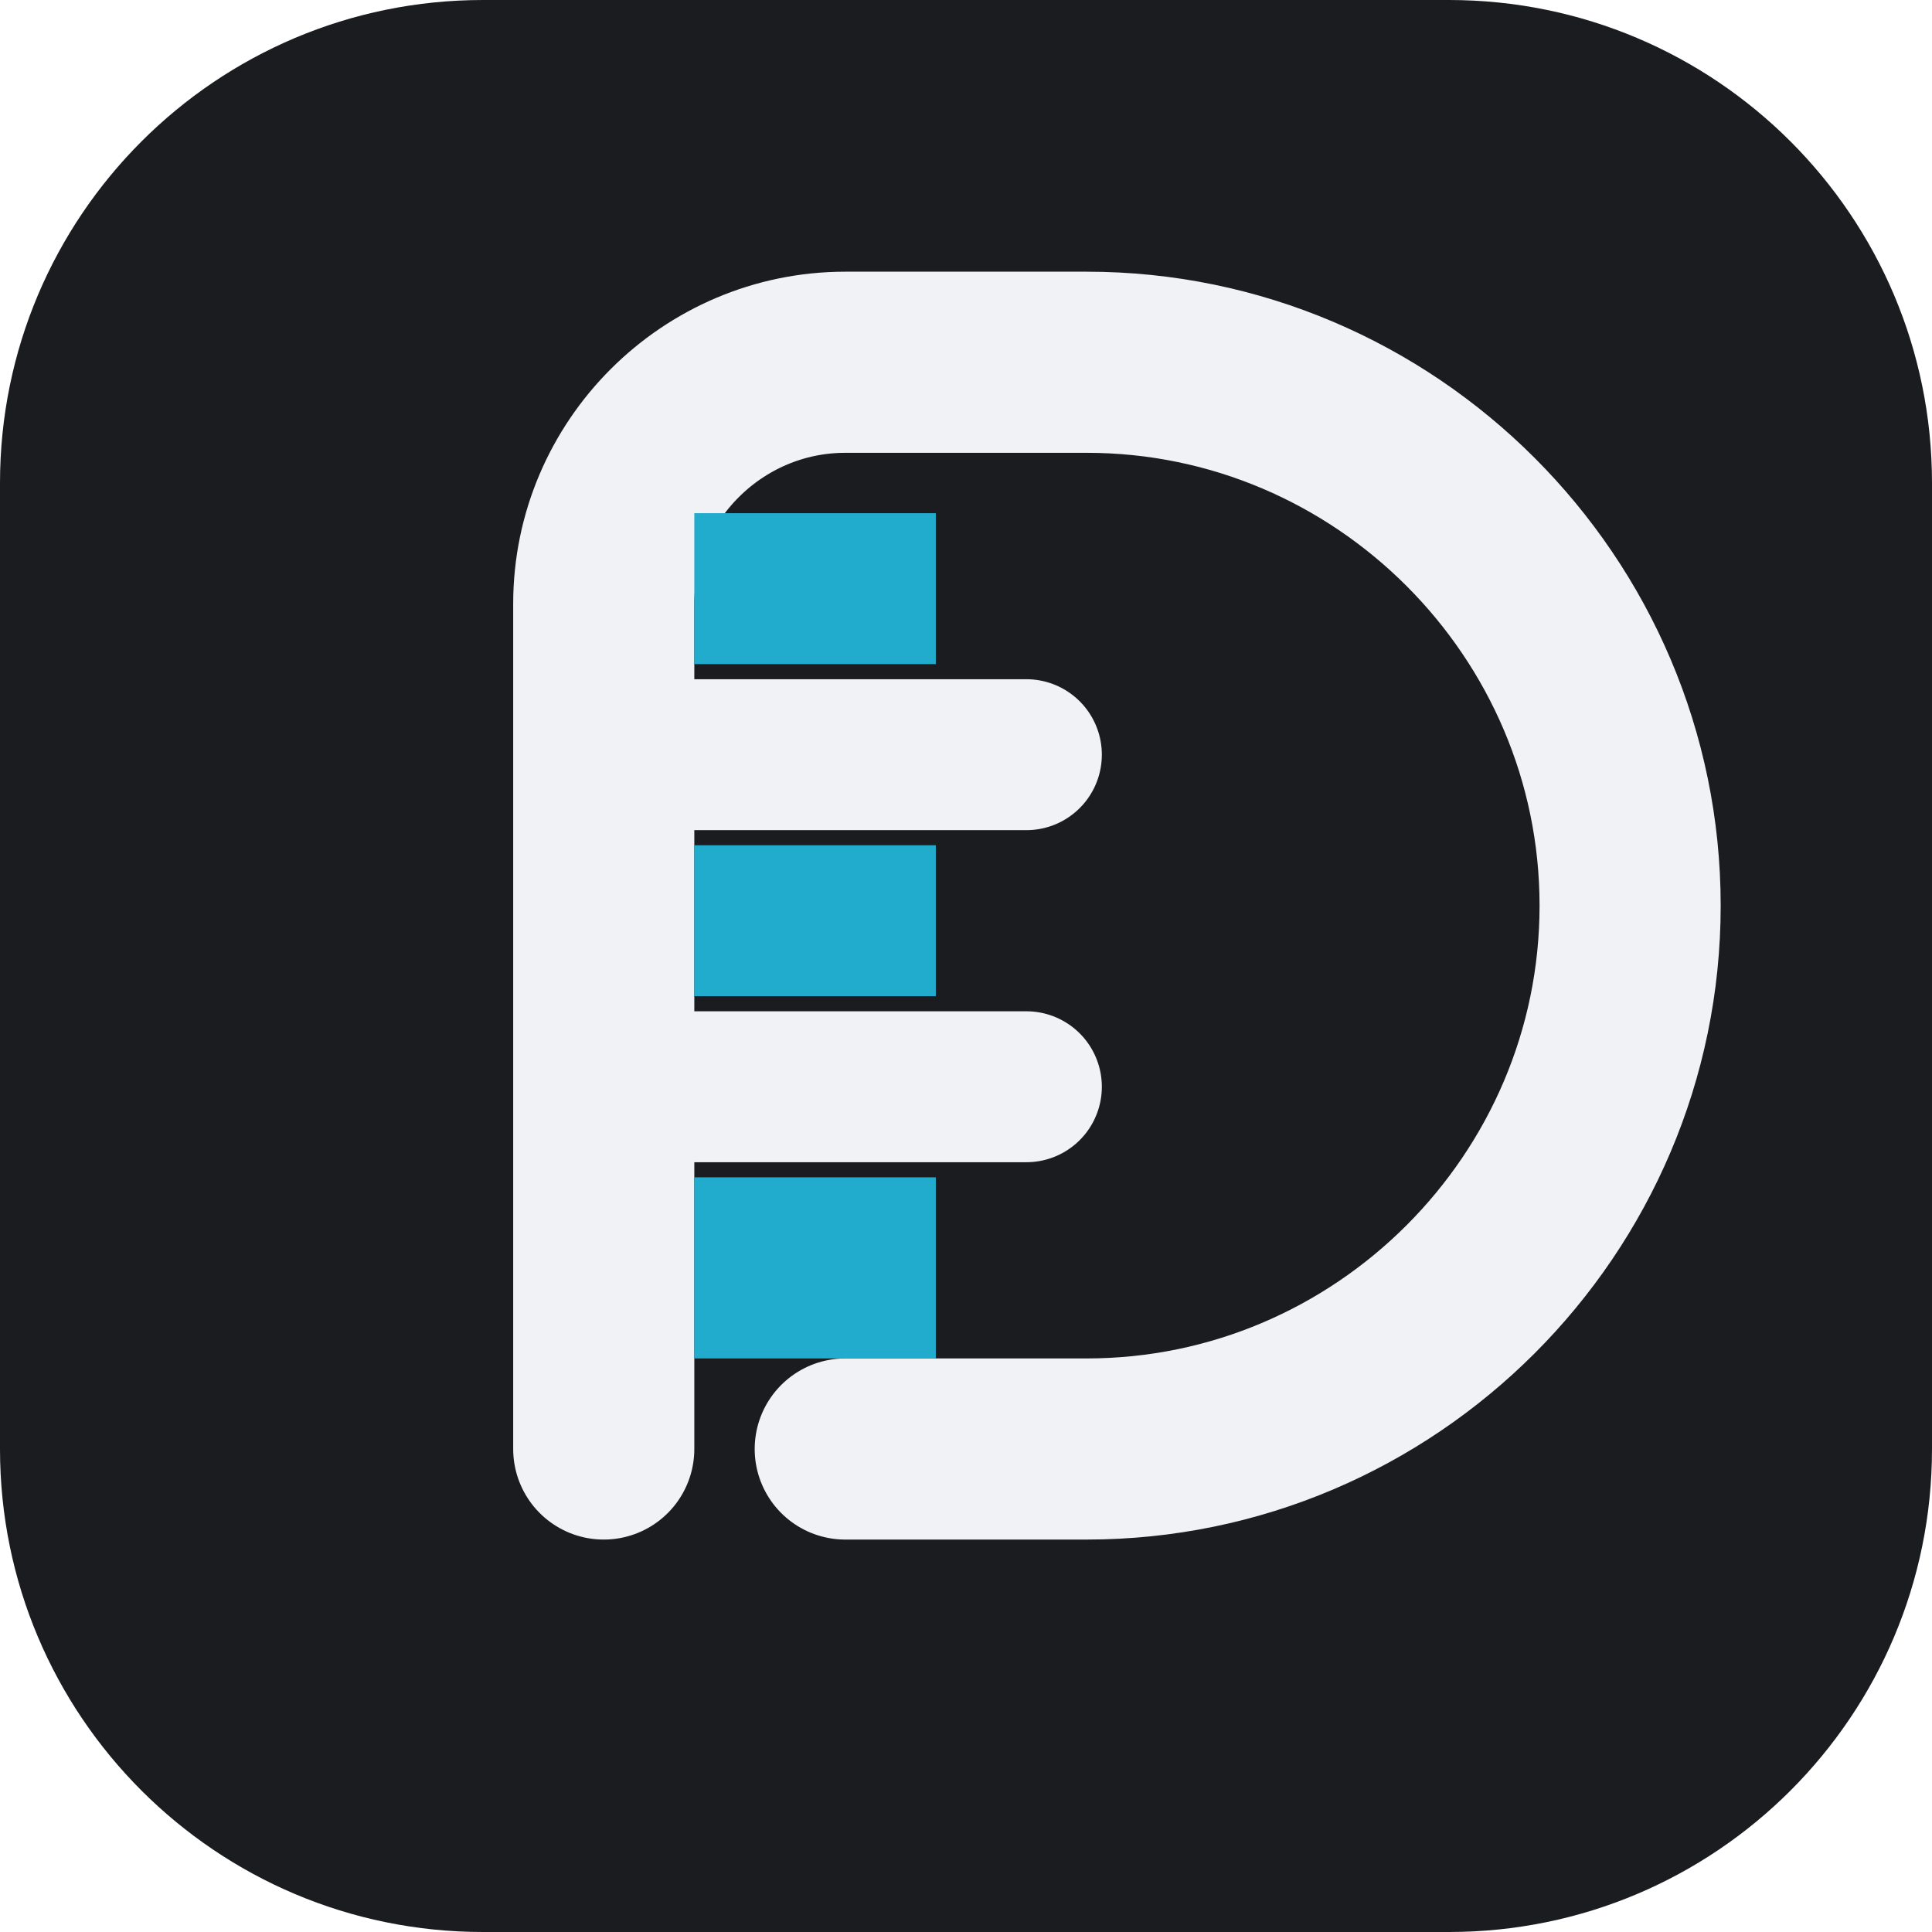
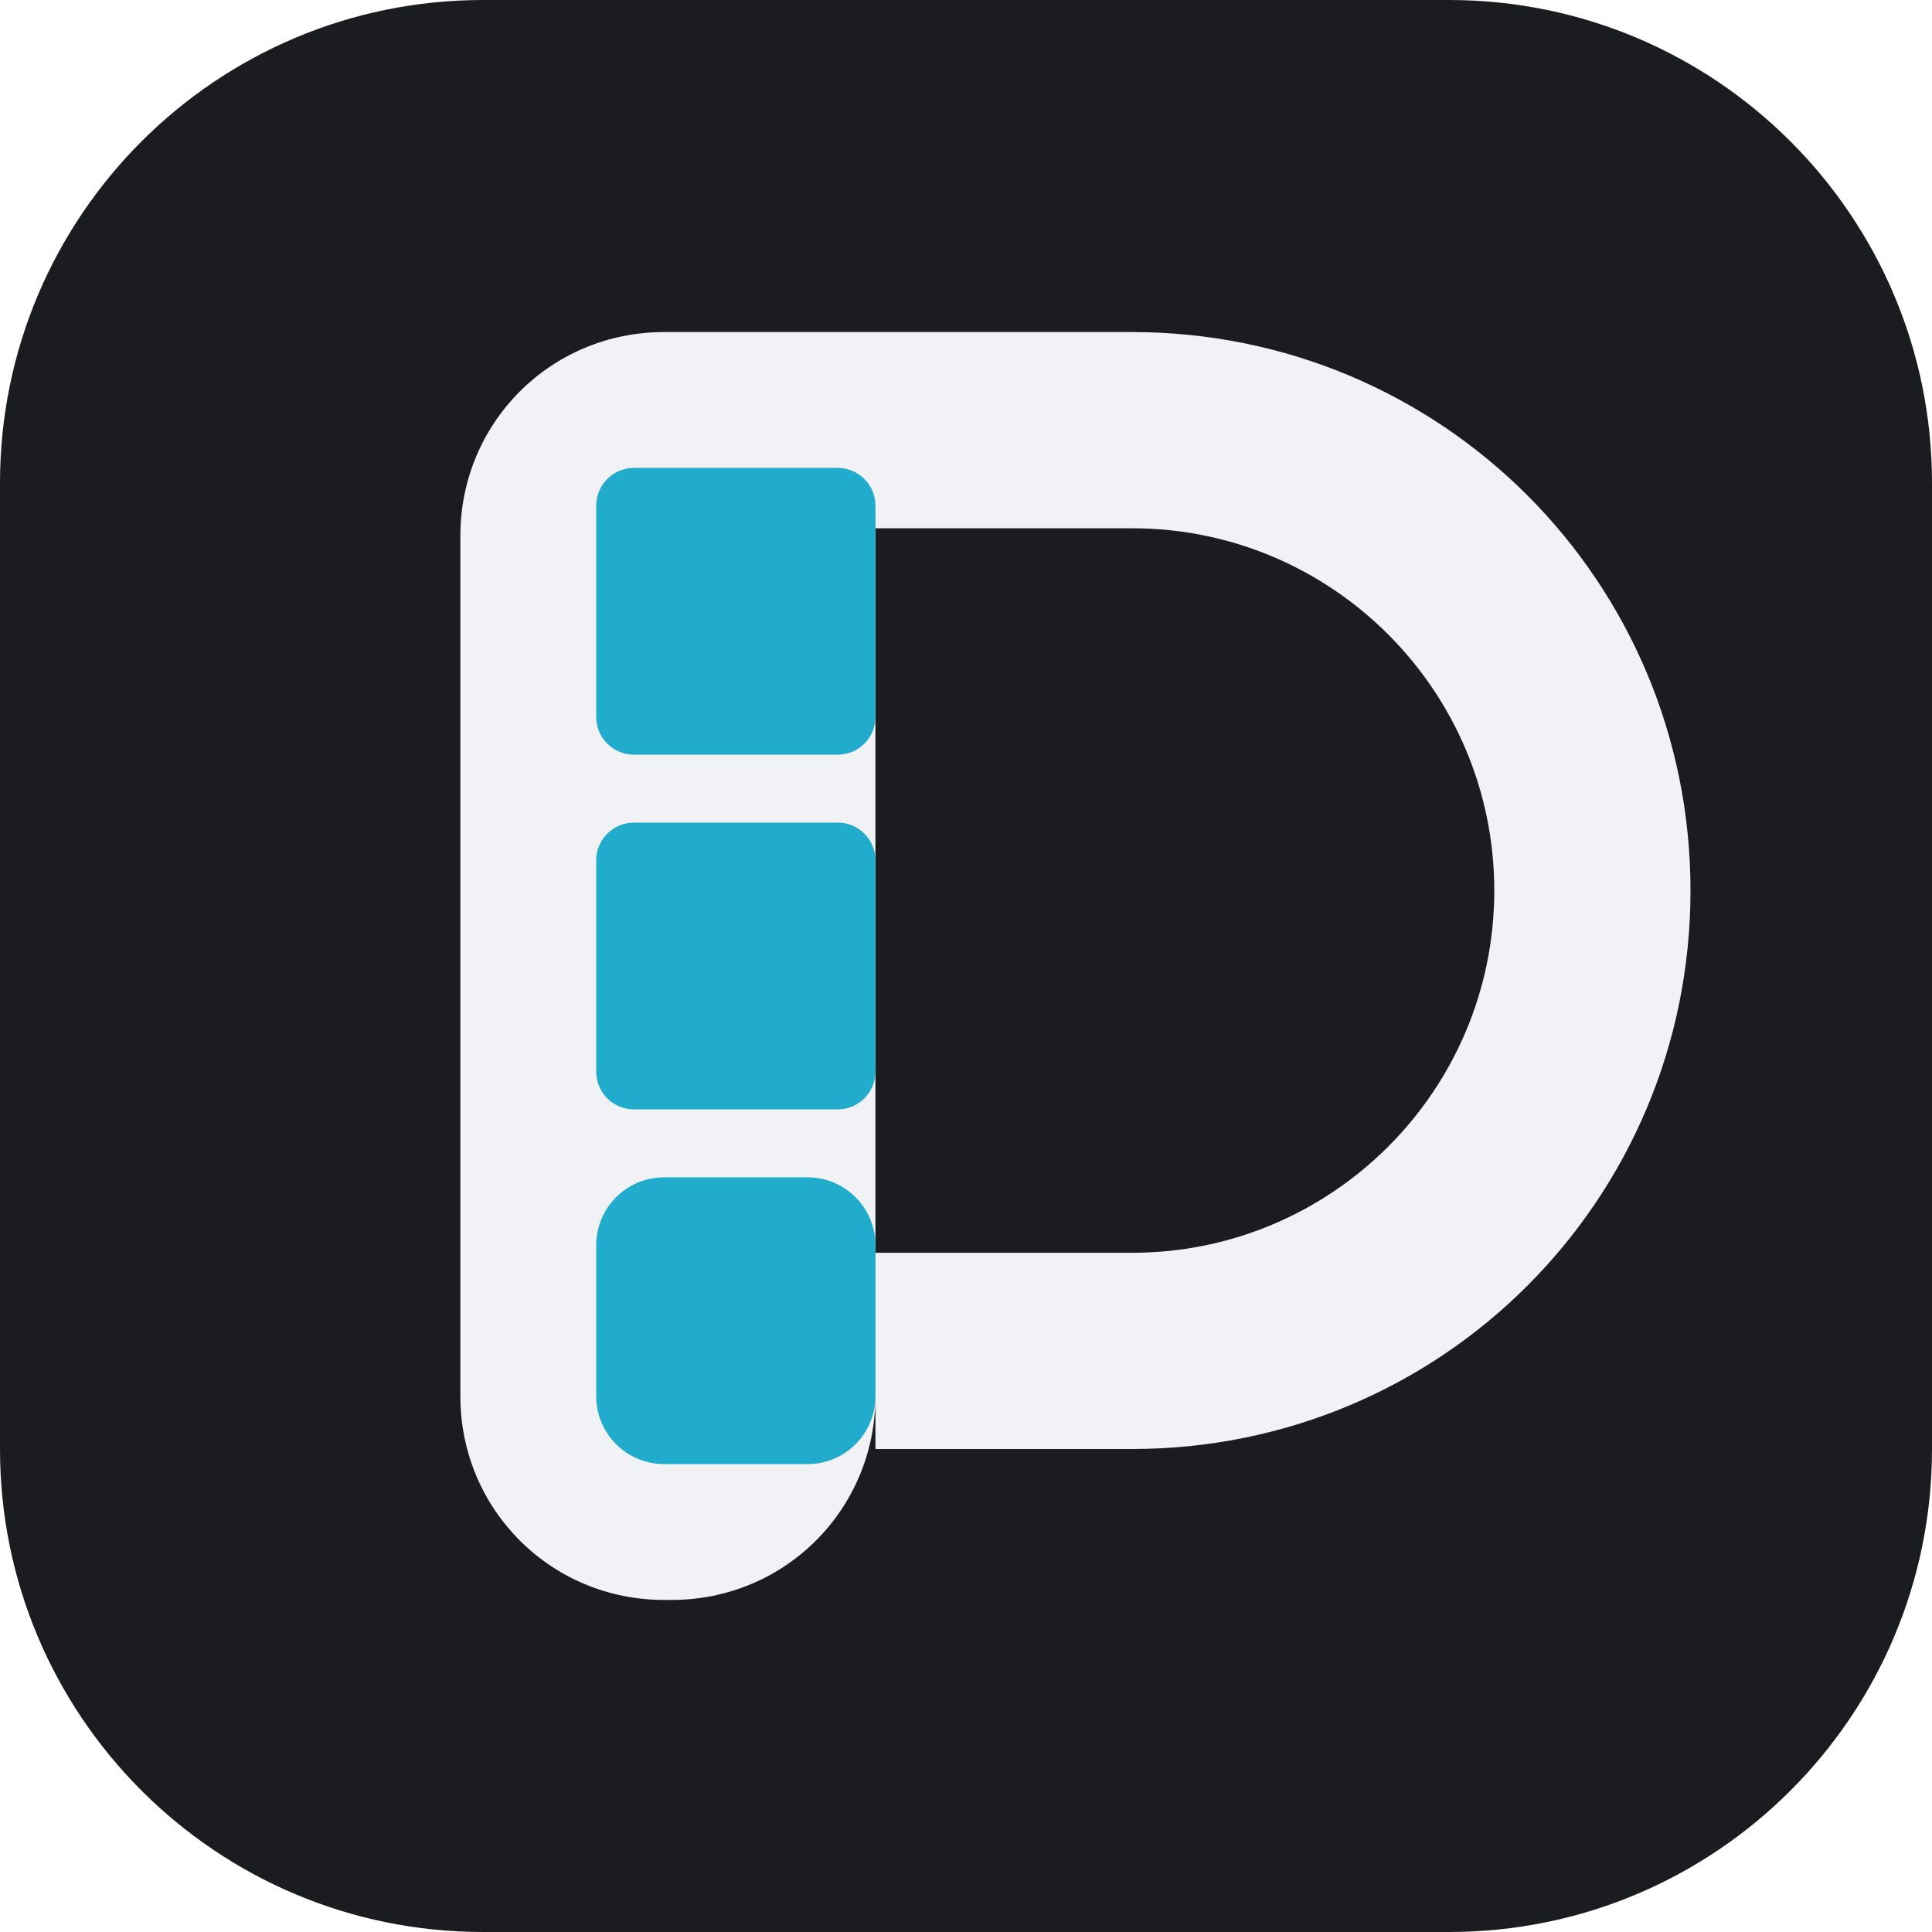
- <svg xmlns="http://www.w3.org/2000/svg" viewBox="0 0 64 64" role="img" aria-labelledby="title">
-   <rect width="64" height="64" rx="16" fill="#1A1C20" />
-   <path d="M20 48V20c0-4.4 3.6-8 8-8h8c9.9 0 18 8.1 18 18s-8.1 18-18 18h-8" fill="none" stroke="#F0F2F5" stroke-width="6" stroke-linecap="round" stroke-linejoin="round" />
-   <path d="M20 25h14M20 36h14" fill="none" stroke="#F0F2F5" stroke-width="5" stroke-linecap="round" />
-   <path d="M23 17h8v5h-8zm0 11h8v5h-8zm0 11h8v6h-8z" fill="#21ABCD" />
+ <svg xmlns="http://www.w3.org/2000/svg" viewBox="0 0 512 512" role="img" aria-labelledby="title">
+   <rect width="512" height="512" rx="128" fill="#1A1C20" />
+   <path d="M122 142c0-30 24-54 54-54h124c82 0 148 66 148 148s-66 148-148 148h-68v-52h68c53 0 96-43 96-96s-43-96-96-96h-68v230c0 30-24 54-54 54h-2c-30 0-54-24-54-54V142z" fill="#F0F2F5" />
+   <rect x="158" y="124" width="74" height="76" rx="10" fill="#21ABCD" />
+   <rect x="158" y="218" width="74" height="76" rx="10" fill="#21ABCD" />
+   <rect x="158" y="312" width="74" height="76" rx="18" fill="#21ABCD" />
</svg>
